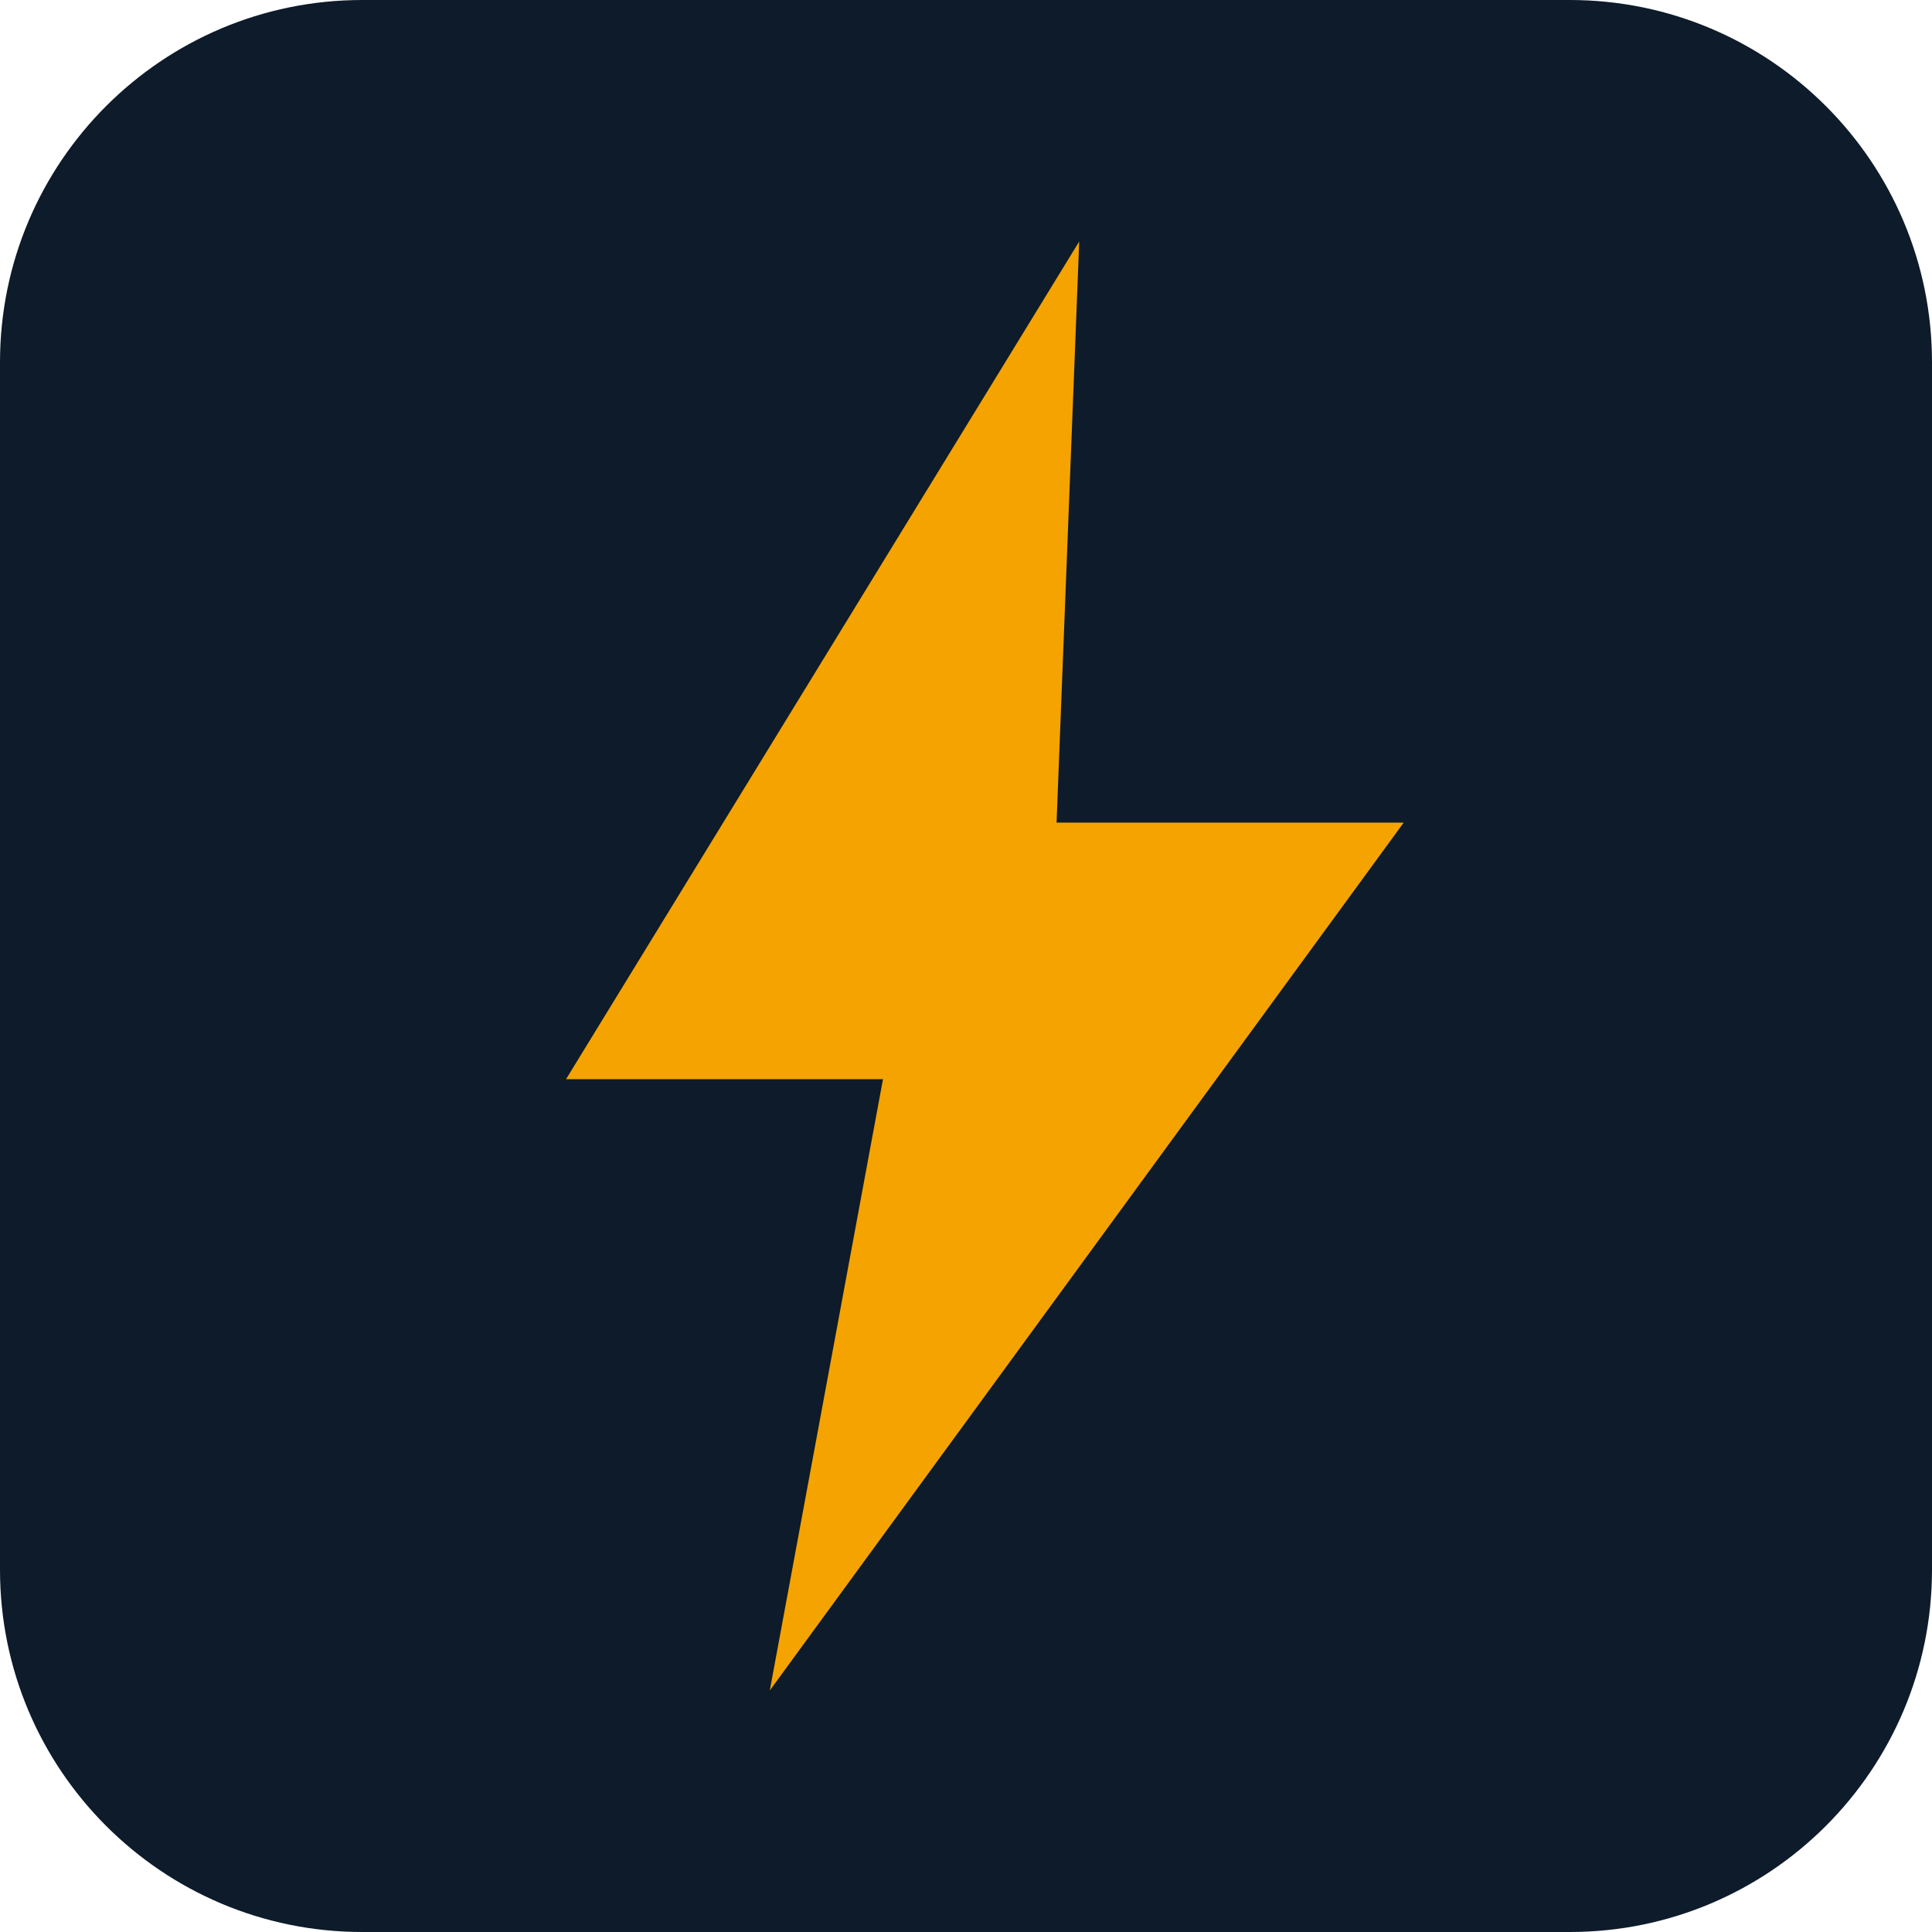
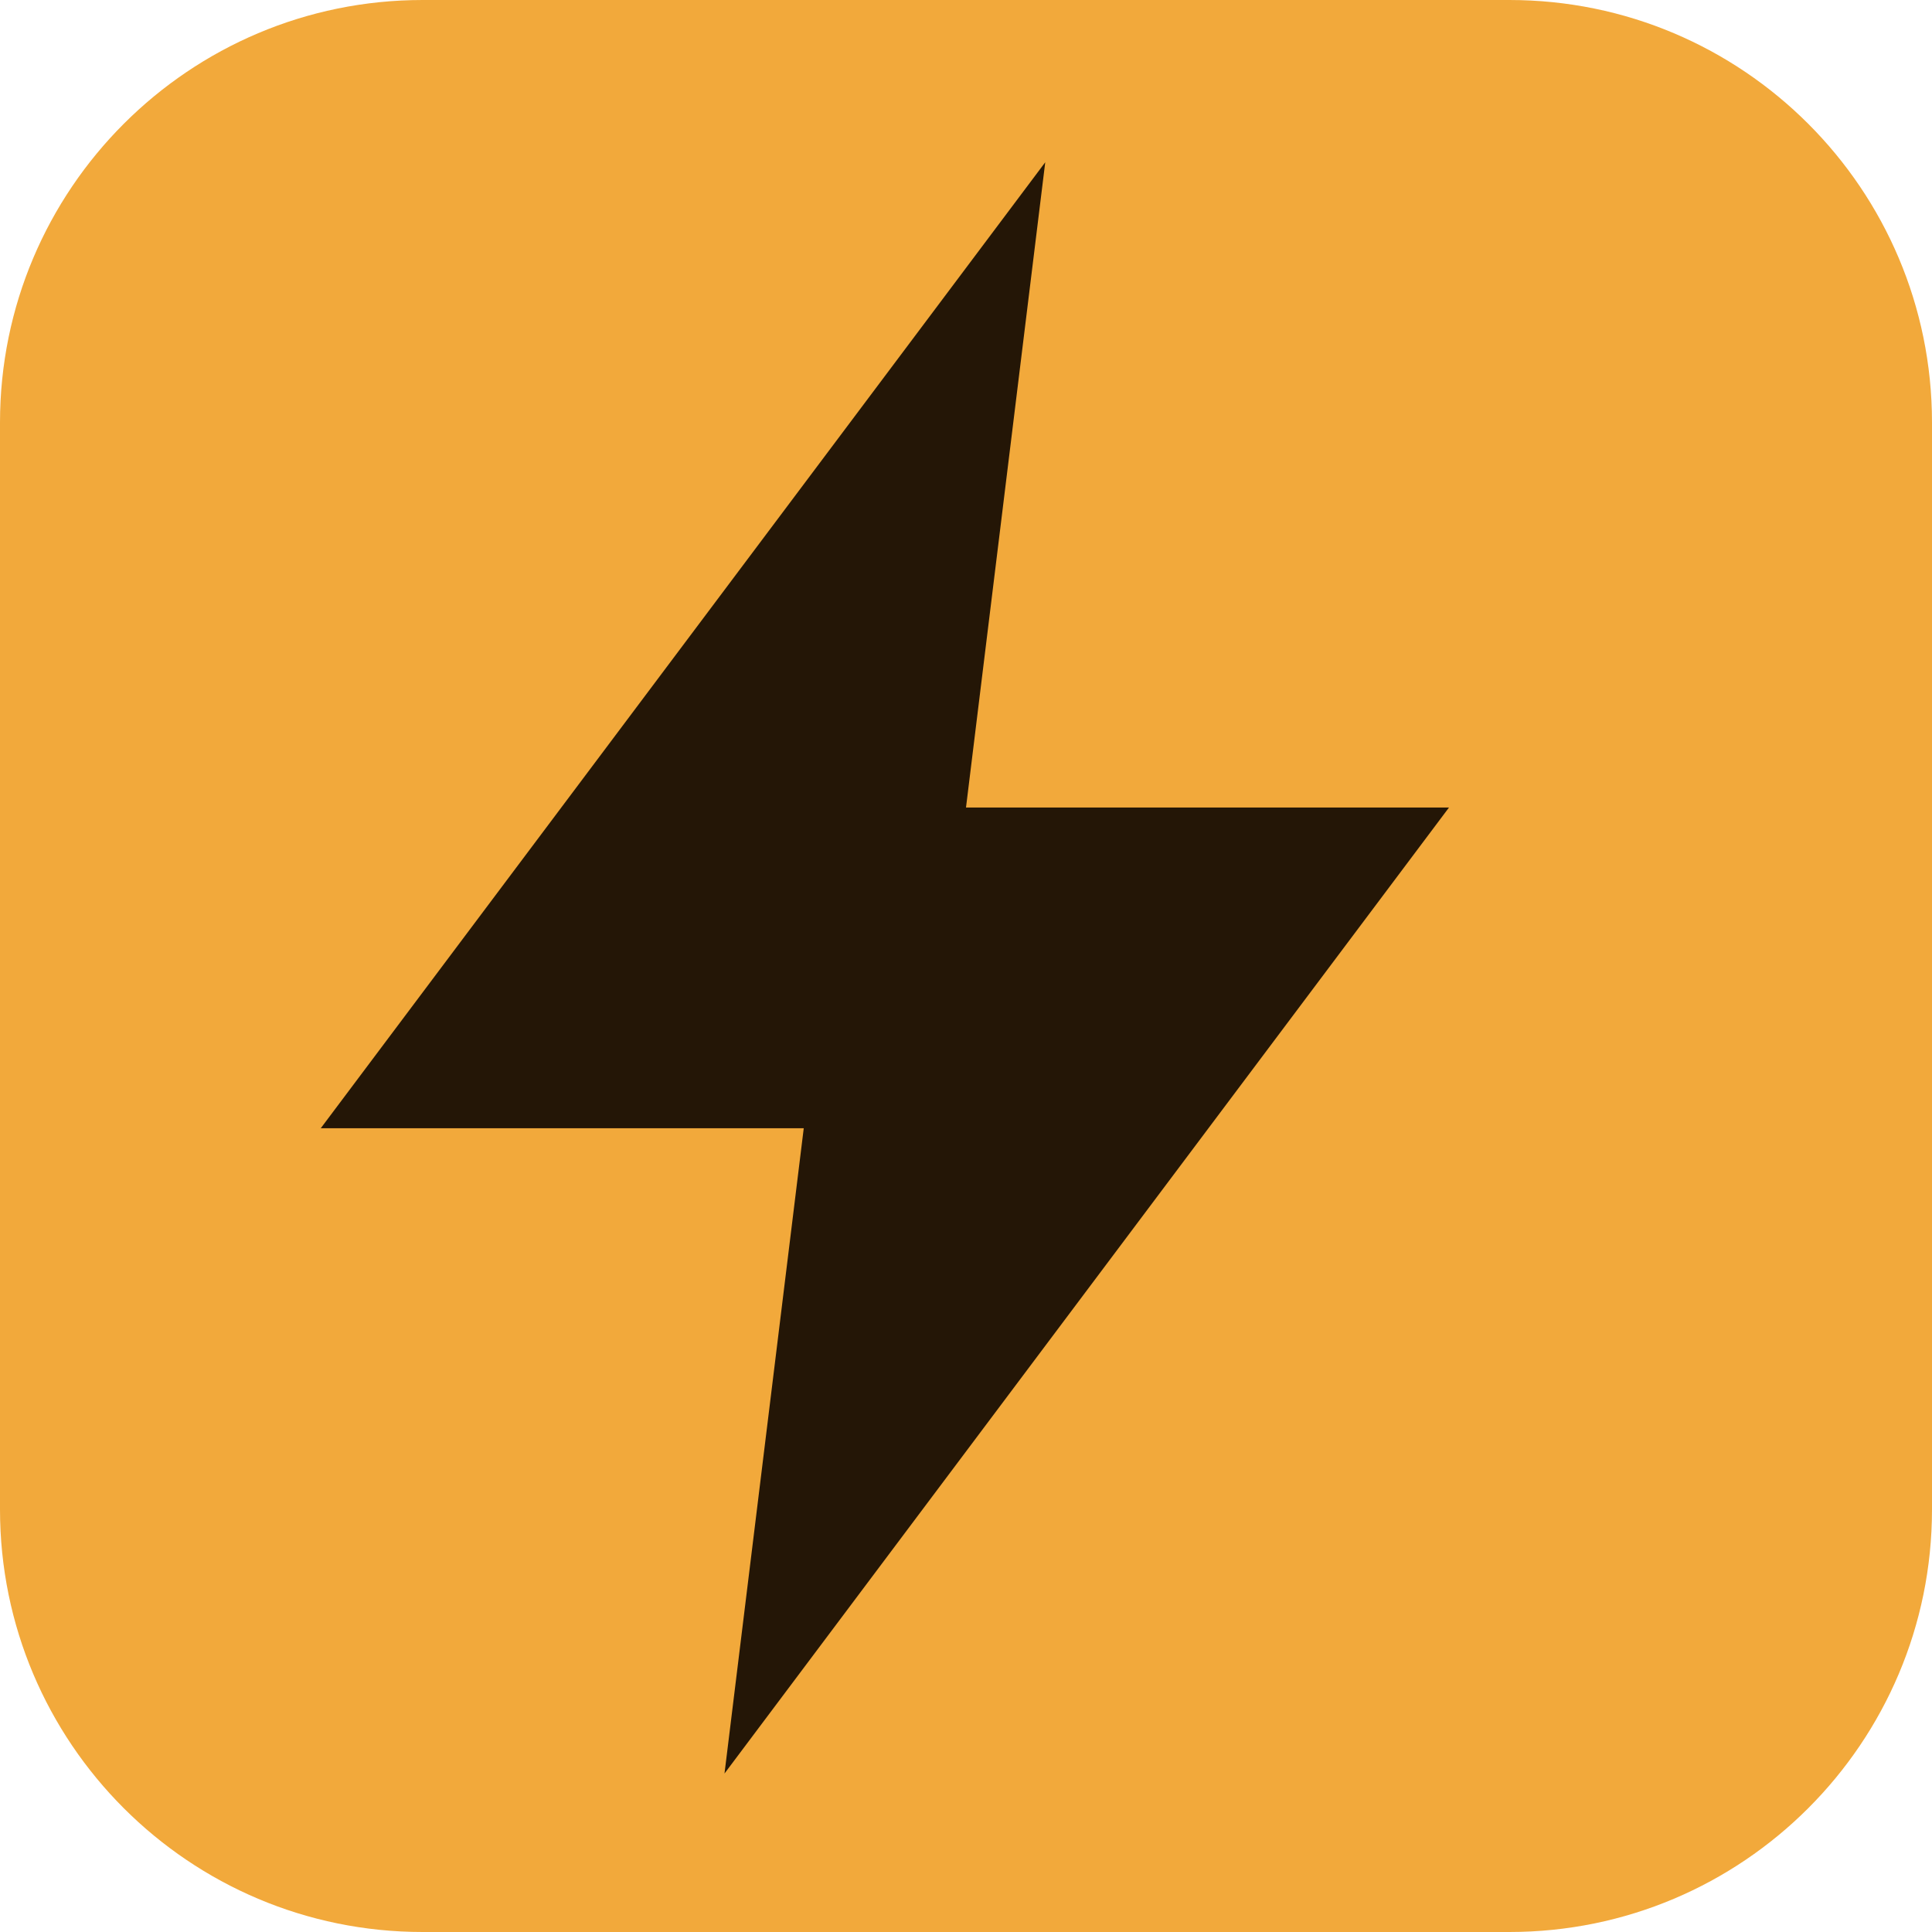
- <svg xmlns="http://www.w3.org/2000/svg" viewBox="0 0 512 512" width="512" height="512" role="img" aria-label="Amp Academy NEC 2017 Journeyman">
-   <rect width="512" height="512" rx="96" fill="#0D1B2A" />
-   <path d="M286 64 L150 286 h84 l-30 162 168 -230 h-92 z" fill="#F4A300" />
+ <svg xmlns="http://www.w3.org/2000/svg" viewBox="0 0 512 512" role="img" aria-label="Amp Academy">
+   <rect width="512" height="512" rx="112" fill="#F2A93B" />
+   <path d="M277 43 85 299h128l-21 171 192-256h-128z" fill="#241606" />
</svg>
